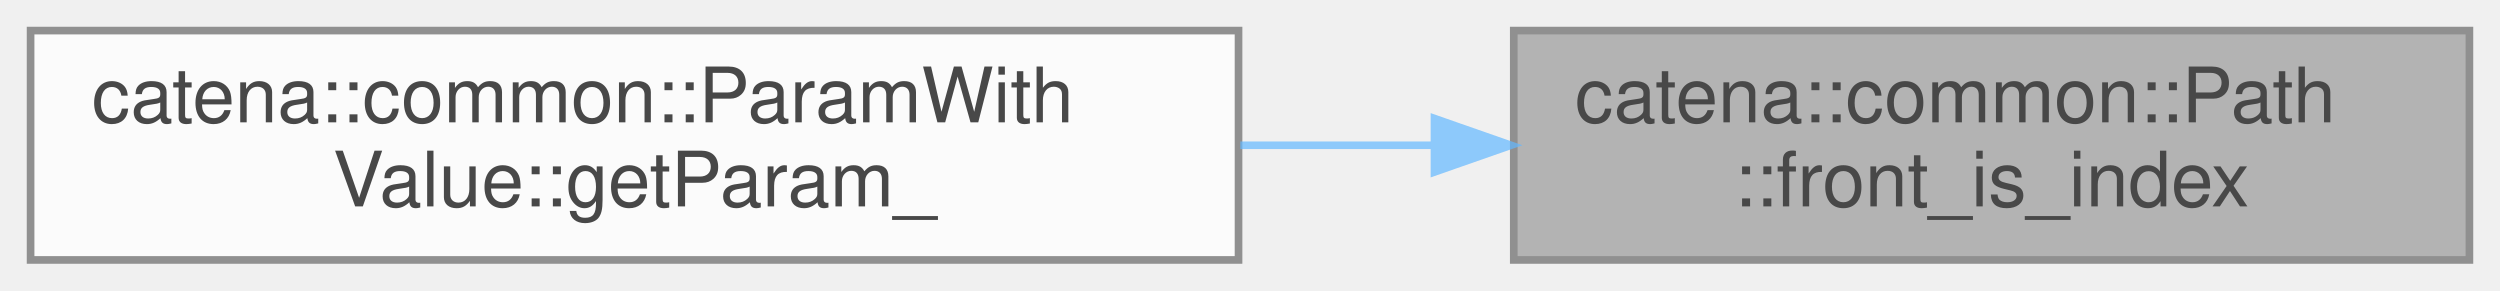
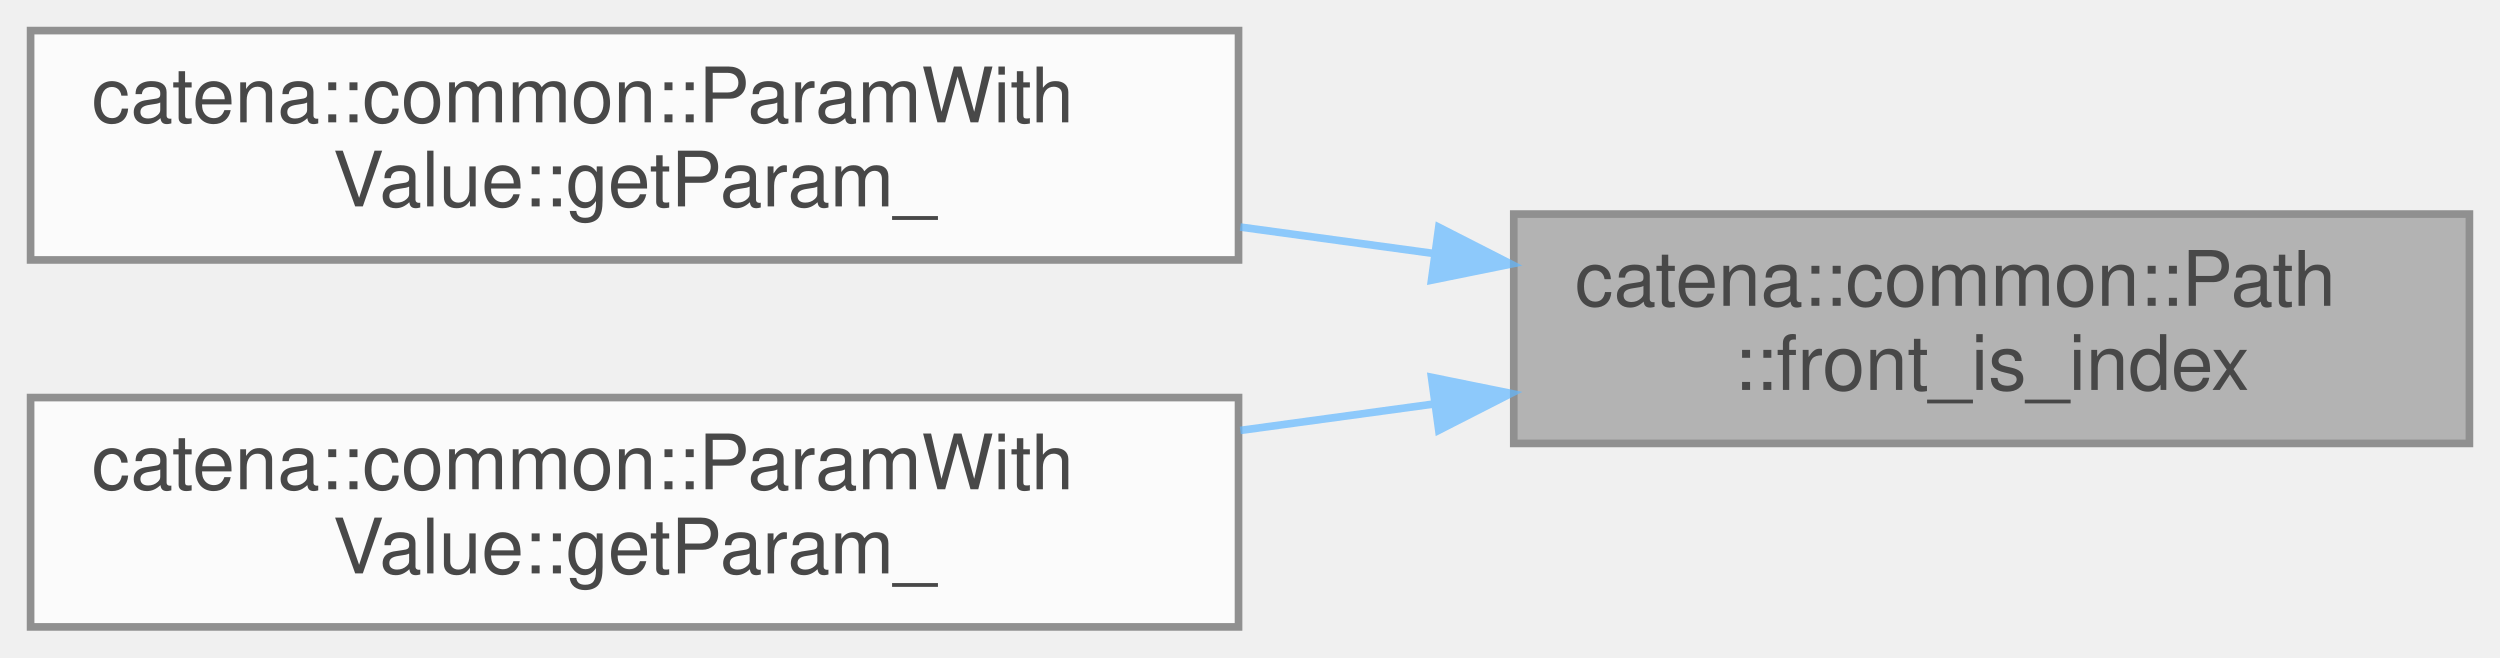
- <svg xmlns="http://www.w3.org/2000/svg" xmlns:xlink="http://www.w3.org/1999/xlink" width="327pt" height="38pt" viewBox="0.00 0.00 327.00 38.00">
+ <svg xmlns="http://www.w3.org/2000/svg" xmlns:xlink="http://www.w3.org/1999/xlink" width="327pt" height="86pt" viewBox="0.00 0.00 327.00 86.00">
  <svg id="main" version="1.1" xml:space="preserve">
    <style type="text/css">
.node, .edge {opacity: 0.7;}
.node.selected, .edge.selected {opacity: 1;}
.edge:hover path { stroke: red; }
.edge:hover polygon { stroke: red; fill: red; }
</style>
    <svg id="graph" class="graph">
-       <g id="graph0" class="graph" transform="scale(1 1) rotate(0) translate(4 34)">
+       <g id="graph0" class="graph" transform="scale(1 1) rotate(0) translate(4 82)">
        <g id="Node000001" class="node">
          <g id="a_Node000001">
            <a xlink:title=" ">
-               <polygon fill="#999999" stroke="#666666" points="319,-30 194,-30 194,0 319,0 319,-30" />
-               <text text-anchor="start" x="202" y="-18" font-family="Helvetica,sans-Serif" font-size="10.00">catena::common::Path</text>
-               <text text-anchor="middle" x="256.5" y="-7" font-family="Helvetica,sans-Serif" font-size="10.00">::front_is_index</text>
+               <polygon fill="#999999" stroke="#666666" points="319,-54 194,-54 194,-24 319,-24 319,-54" />
+               <text text-anchor="start" x="202" y="-42" font-family="Helvetica,sans-Serif" font-size="10.00">catena::common::Path</text>
+               <text text-anchor="middle" x="256.5" y="-31" font-family="Helvetica,sans-Serif" font-size="10.00">::front_is_index</text>
            </a>
          </g>
        </g>
        <g id="Node000002" class="node">
          <g id="a_Node000002">
+             <a xlink:href="classcatena_1_1common_1_1ParamWithValue.html#a5cdb6705e55f98fa0985c91fda3aa0e9" target="_top" xlink:title="Specialized getParam_ for EmptyValue - handles template parameters with descriptor structure.">
+               <polygon fill="white" stroke="#666666" points="158,-78 0,-78 0,-48 158,-48 158,-78" />
+               <text text-anchor="start" x="8" y="-66" font-family="Helvetica,sans-Serif" font-size="10.00">catena::common::ParamWith</text>
+               <text text-anchor="middle" x="79" y="-55" font-family="Helvetica,sans-Serif" font-size="10.00">Value::getParam_</text>
+             </a>
+           </g>
+         </g>
+         <g id="edge1_Node000001_Node000002" class="edge">
+           <g id="a_edge1_Node000001_Node000002">
+             <a xlink:title=" ">
+               <path fill="none" stroke="#63b8ff" d="M183.56,-48.84C175.21,-49.98 166.66,-51.15 158.23,-52.3" />
+               <polygon fill="#63b8ff" stroke="#63b8ff" points="184.19,-52.28 193.63,-47.46 183.24,-45.35 184.19,-52.28" />
+             </a>
+           </g>
+         </g>
+         <g id="Node000003" class="node">
+           <g id="a_Node000003">
            <a xlink:href="classcatena_1_1common_1_1ParamWithValue.html#a302feec9677b9cdf1181bbfeef73eafa" target="_top" xlink:title="get the child parameter that oid points to">
              <polygon fill="white" stroke="#666666" points="158,-30 0,-30 0,0 158,0 158,-30" />
              <text text-anchor="start" x="8" y="-18" font-family="Helvetica,sans-Serif" font-size="10.00">catena::common::ParamWith</text>
              <text text-anchor="middle" x="79" y="-7" font-family="Helvetica,sans-Serif" font-size="10.00">Value::getParam_</text>
            </a>
          </g>
        </g>
-         <g id="edge1_Node000001_Node000002" class="edge">
-           <g id="a_edge1_Node000001_Node000002">
+         <g id="edge2_Node000001_Node000003" class="edge">
+           <g id="a_edge2_Node000001_Node000003">
            <a xlink:title=" ">
-               <path fill="none" stroke="#63b8ff" d="M183.56,-15C175.21,-15 166.66,-15 158.23,-15" />
-               <polygon fill="#63b8ff" stroke="#63b8ff" points="183.63,-18.5 193.63,-15 183.63,-11.5 183.63,-18.5" />
+               <path fill="none" stroke="#63b8ff" d="M183.56,-29.16C175.21,-28.02 166.66,-26.85 158.23,-25.7" />
+               <polygon fill="#63b8ff" stroke="#63b8ff" points="183.24,-32.65 193.63,-30.54 184.19,-25.72 183.24,-32.65" />
            </a>
          </g>
        </g>
      </g>
    </svg>
  </svg>
  <style type="text/css">

[data-mouse-over-selected='false'] { opacity: 0.7; }
[data-mouse-over-selected='true']  { opacity: 1.0; }

</style>
</svg>
